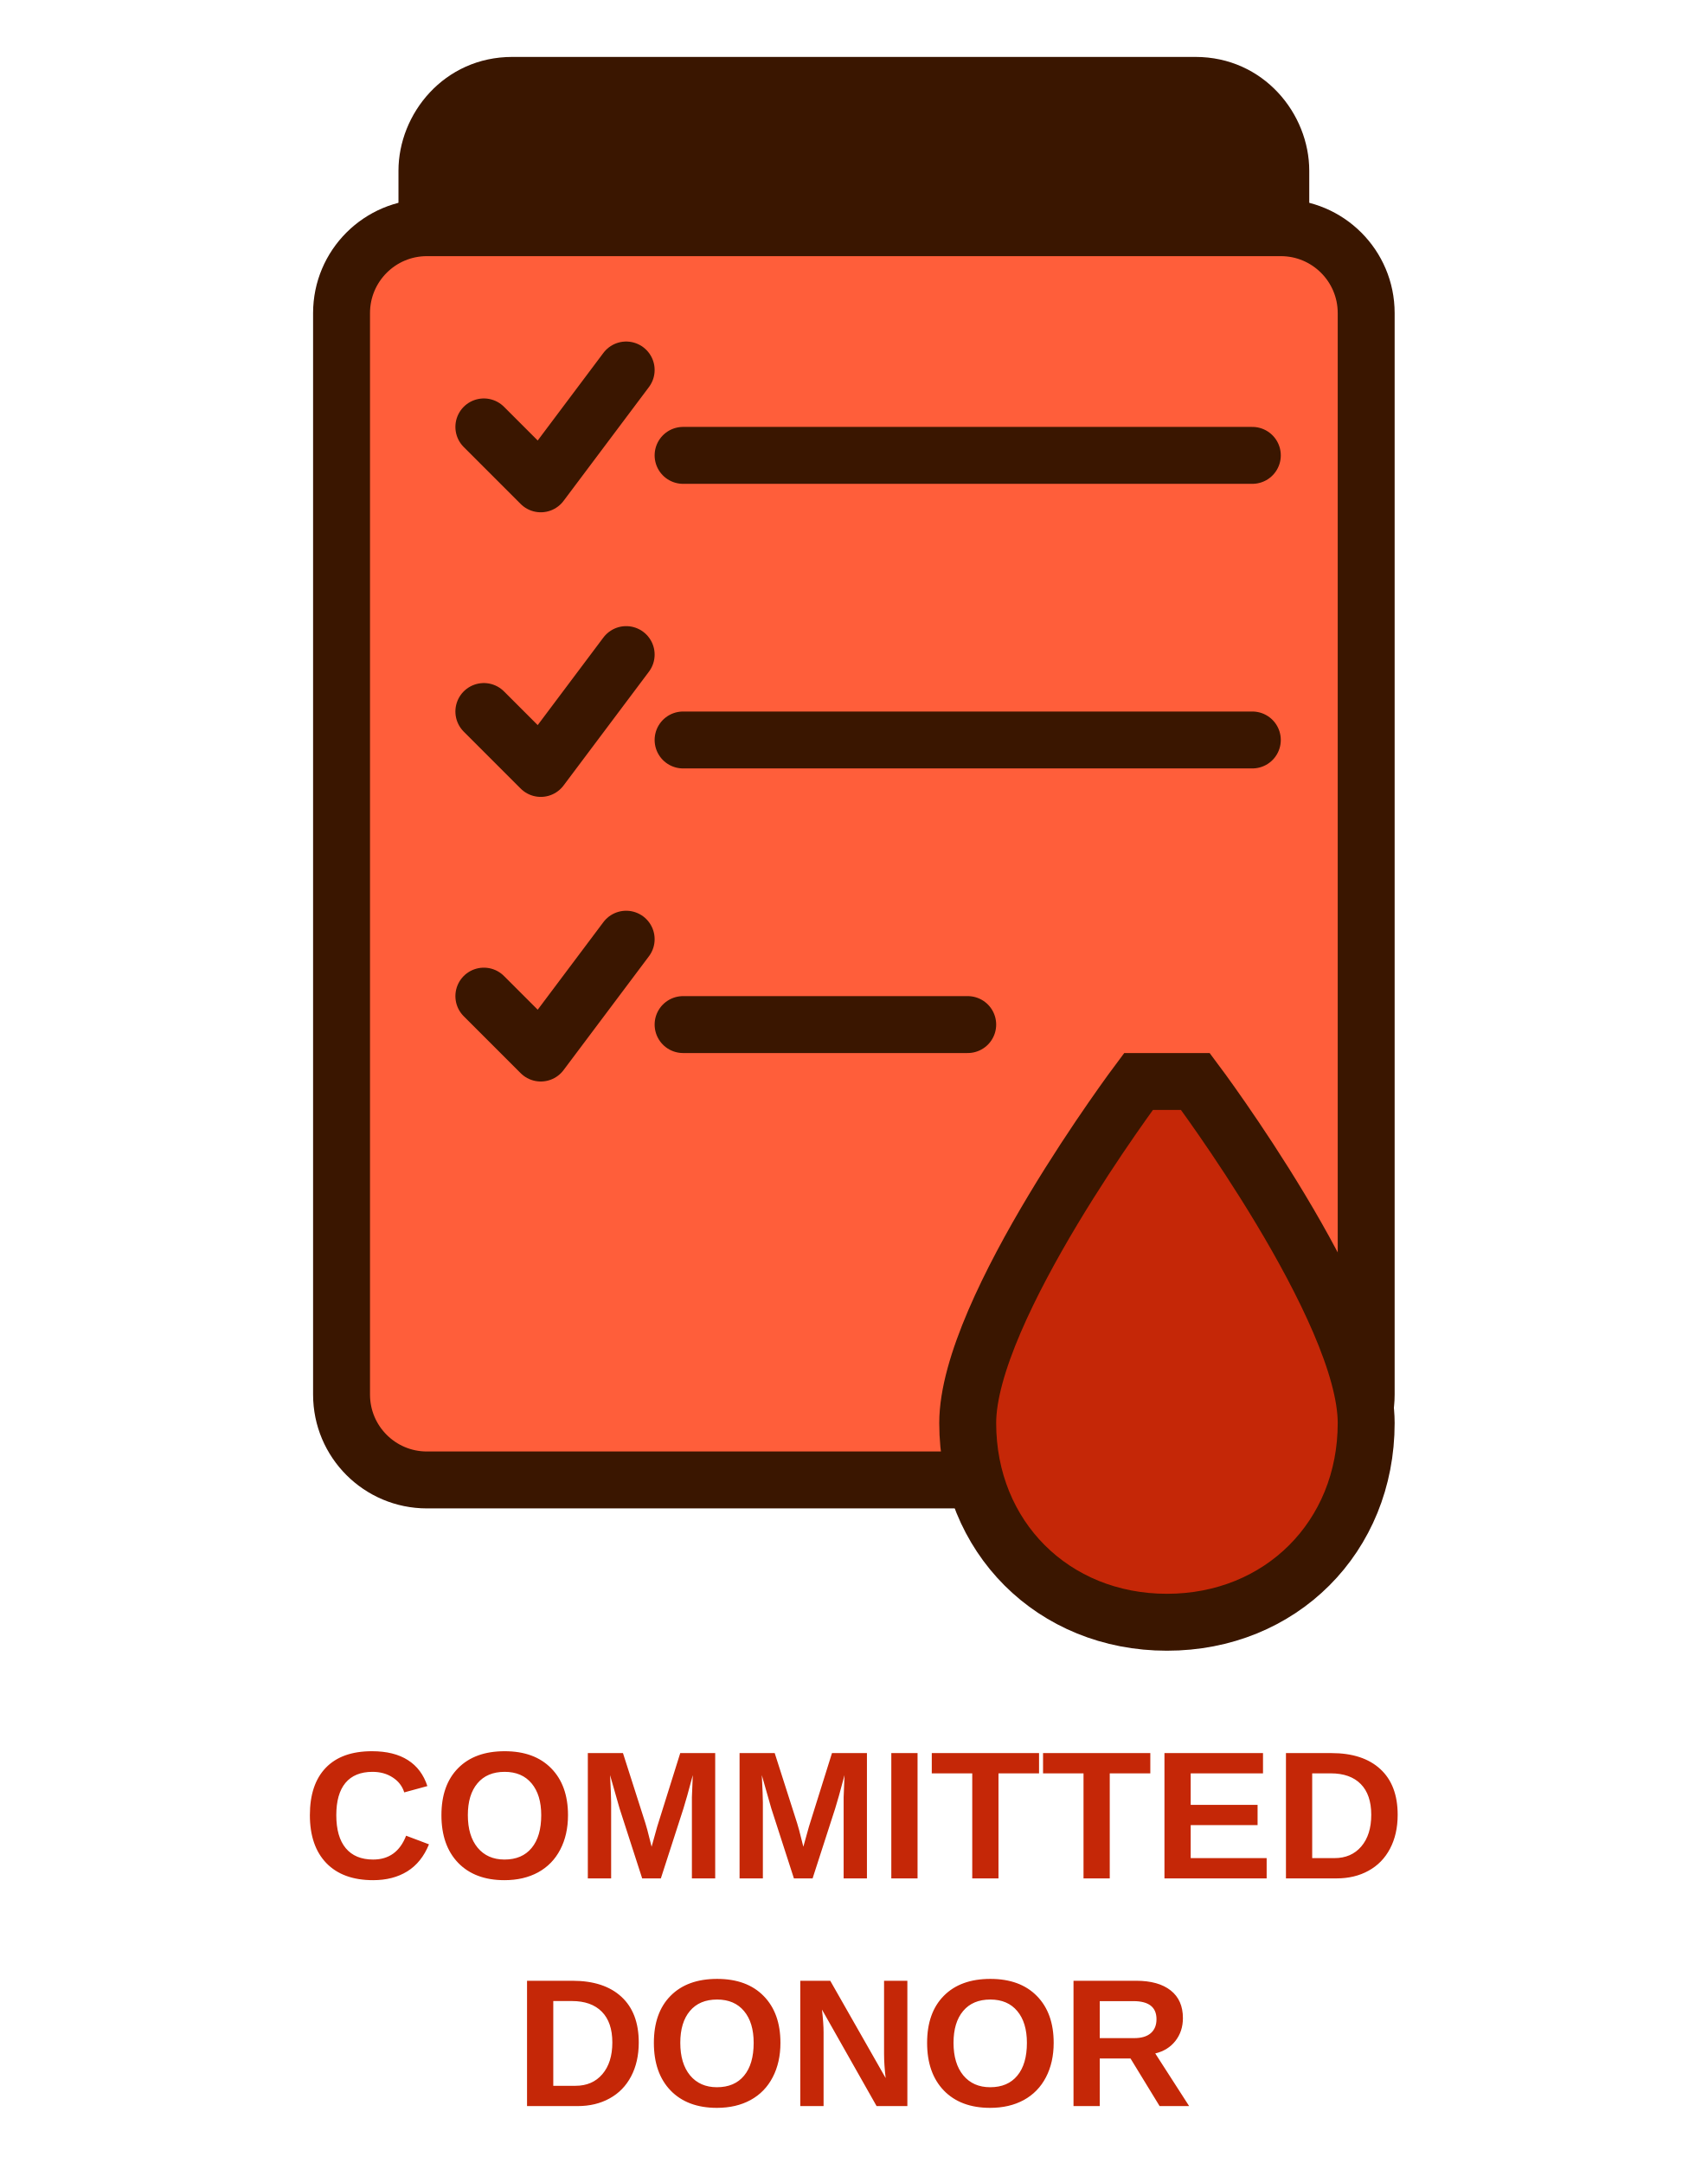
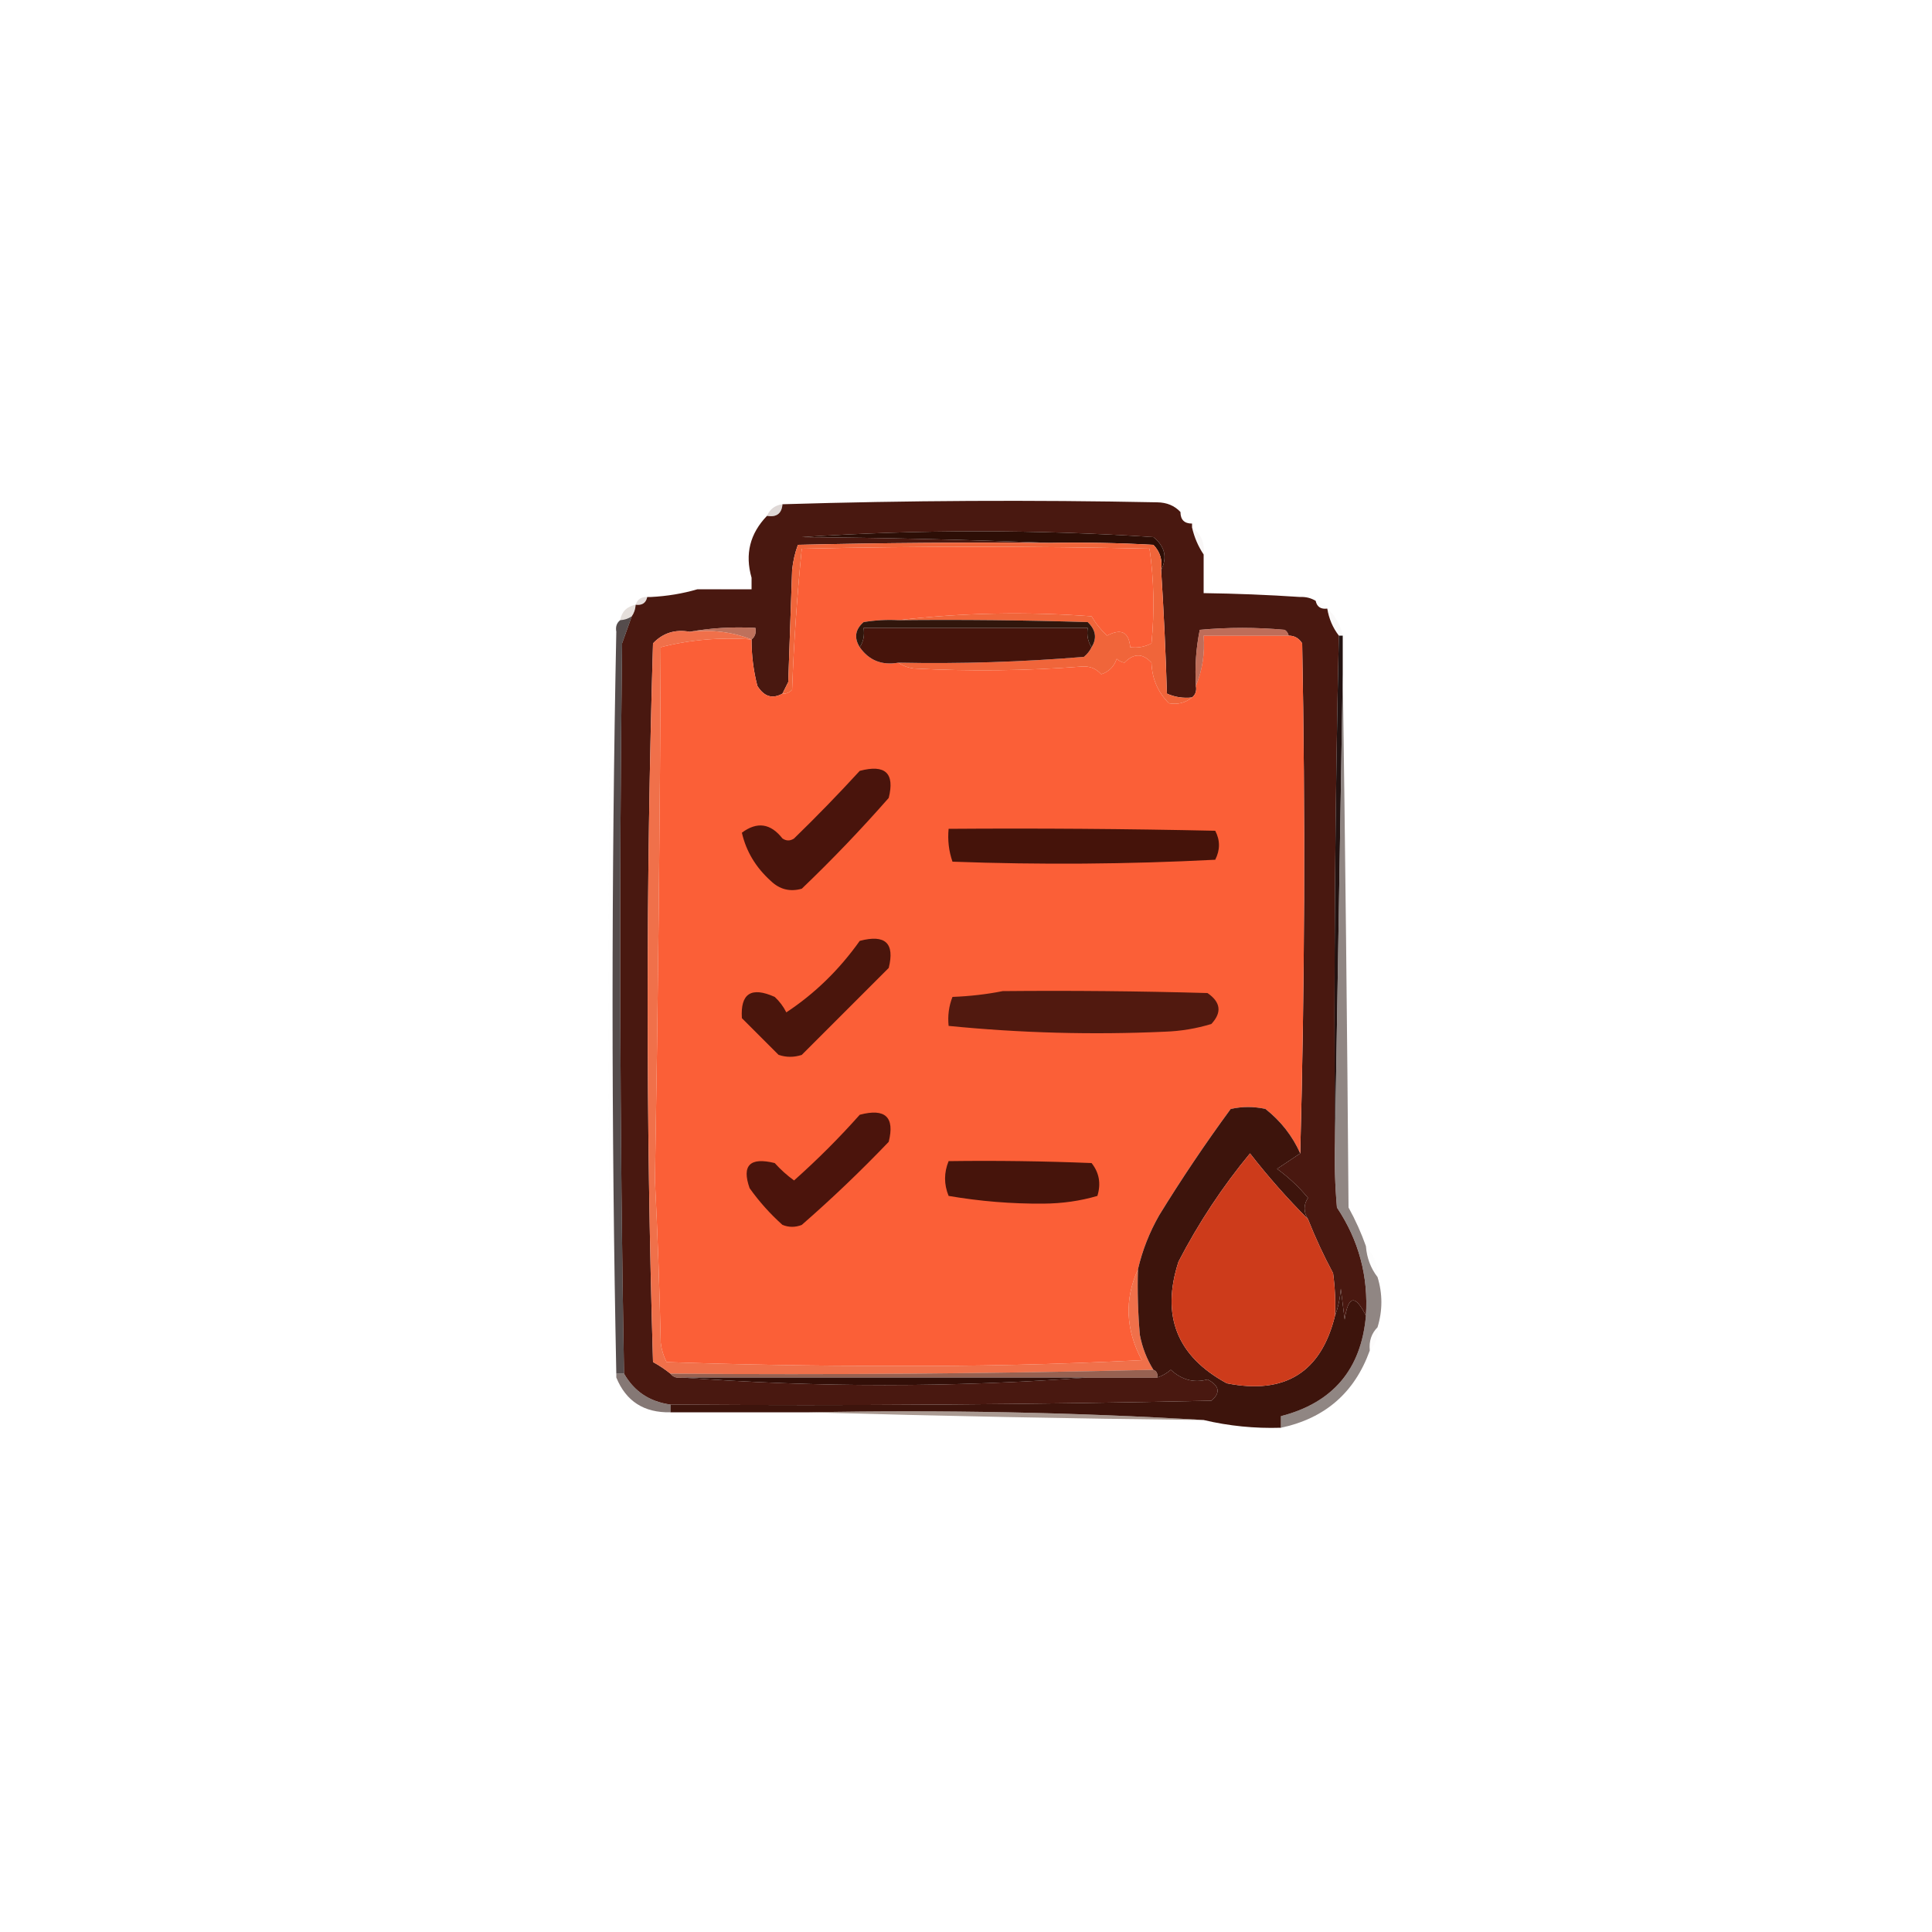
- <svg xmlns="http://www.w3.org/2000/svg" viewBox="0 0 300 380">
-   <path d="M70 30C70 20 78 10 90 10H210C222 10 230 20 230 30V40H70V30Z" fill="#3A1600" />
-   <path d="M80 20H220" stroke="#3A1600" stroke-width="10" stroke-linecap="round" />
-   <rect x="60" y="40" width="180" height="220" rx="15" fill="#FF5E3A" stroke="#3A1600" stroke-width="10" />
-   <line x1="120" y1="80" x2="220" y2="80" stroke="#3A1600" stroke-width="10" stroke-linecap="round" />
-   <line x1="120" y1="130" x2="220" y2="130" stroke="#3A1600" stroke-width="10" stroke-linecap="round" />
-   <line x1="120" y1="180" x2="170" y2="180" stroke="#3A1600" stroke-width="10" stroke-linecap="round" />
-   <path d="M85 75 L95 85 L110 65" stroke="#3A1600" stroke-width="10" stroke-linecap="round" stroke-linejoin="round" fill="none" />
-   <path d="M85 125 L95 135 L110 115" stroke="#3A1600" stroke-width="10" stroke-linecap="round" stroke-linejoin="round" fill="none" />
-   <path d="M85 175 L95 185 L110 165" stroke="#3A1600" stroke-width="10" stroke-linecap="round" stroke-linejoin="round" fill="none" />
-   <path d="M210 190 C210 190, 240 230, 240 250 C240 270, 225 285, 205 285 C185 285, 170 270, 170 250 C170 230, 200 190, 200 190 Z" fill="#C52707" stroke="#3A1600" stroke-width="10" />
-   <text x="150" y="330" font-family="Arial, sans-serif" font-size="32" font-weight="bold" fill="#C52707" text-anchor="middle">COMMITTED</text>
-   <text x="150" y="370" font-family="Arial, sans-serif" font-size="32" font-weight="bold" fill="#C52707" text-anchor="middle">DONOR</text>
+ <svg xmlns="http://www.w3.org/2000/svg" version="1.1" width="500px" height="500px" style="shape-rendering:geometricPrecision; text-rendering:geometricPrecision; image-rendering:optimizeQuality; fill-rule:evenodd; clip-rule:evenodd">
+   <g>
+     <path style="opacity:0.981" fill="#46140c" d="M 305.5,132.5 C 305.5,134.5 306.5,135.5 308.5,135.5C 308.5,135.833 308.5,136.167 308.5,136.5C 309.088,139.063 310.088,141.396 311.5,143.5C 311.5,144.833 311.5,146.167 311.5,147.5C 311.5,149.5 311.5,151.5 311.5,153.5C 319.844,153.612 328.178,153.945 336.5,154.5C 337.959,154.433 339.292,154.766 340.5,155.5C 340.821,157.048 341.821,157.715 343.5,157.5C 343.925,160.119 344.925,162.453 346.5,164.5C 345.501,207.997 345.168,251.663 345.5,295.5C 345.334,301.176 345.501,306.843 346,312.5C 351.671,321.009 354.171,330.343 353.5,340.5C 350.726,334.918 348.893,335.251 348,341.5C 347.667,338.833 347.333,336.167 347,333.5C 346.814,336.036 346.314,338.369 345.5,340.5C 345.665,336.818 345.499,333.152 345,329.5C 342.562,324.958 340.396,320.291 338.5,315.5C 337.327,313.659 337.327,311.826 338.5,310C 336.138,307.151 333.471,304.651 330.5,302.5C 332.565,301.143 334.565,299.81 336.5,298.5C 337.665,254.669 337.831,210.669 337,166.5C 336.184,165.177 335.017,164.511 333.5,164.5C 333.389,163.883 333.056,163.383 332.5,163C 325.167,162.333 317.833,162.333 310.5,163C 309.531,167.737 309.197,172.57 309.5,177.5C 309.737,178.791 309.404,179.791 308.5,180.5C 306.208,180.756 304.041,180.423 302,179.5C 301.679,168.817 301.179,158.15 300.5,147.5C 302.147,144.248 301.48,141.414 298.5,139C 268.167,137 237.833,137 207.5,139C 229.004,139.168 250.337,139.668 271.5,140.5C 249.831,140.333 228.164,140.5 206.5,141C 205.736,143.069 205.236,145.236 205,147.5C 204.667,157.167 204.333,166.833 204,176.5C 203.487,177.527 202.987,178.527 202.5,179.5C 199.898,180.969 197.731,180.302 196,177.5C 194.985,173.56 194.485,169.56 194.5,165.5C 195.404,164.791 195.737,163.791 195.5,162.5C 189.642,162.178 183.975,162.511 178.5,163.5C 174.713,162.814 171.546,163.814 169,166.5C 167.147,228.491 167.147,290.491 169,352.5C 170.615,353.386 172.115,354.386 173.5,355.5C 174.209,356.404 175.209,356.737 176.5,356.5C 211.501,359.097 246.501,359.097 281.5,356.5C 287.5,356.5 293.5,356.5 299.5,356.5C 300.756,356.096 301.923,355.429 303,354.5C 305.862,357.13 309.029,357.964 312.5,357C 315.602,358.614 315.936,360.447 313.5,362.5C 266.838,363.5 220.171,363.833 173.5,363.5C 168.113,362.759 164.113,360.092 161.5,355.5C 160.379,292.508 160.212,229.508 161,166.5C 161.847,164.146 162.68,161.812 163.5,159.5C 164.11,158.609 164.443,157.609 164.5,156.5C 166.179,156.715 167.179,156.048 167.5,154.5C 167.833,154.5 168.167,154.5 168.5,154.5C 172.705,154.283 176.705,153.617 180.5,152.5C 182.5,152.5 184.5,152.5 186.5,152.5C 189.167,152.5 191.833,152.5 194.5,152.5C 194.5,151.5 194.5,150.5 194.5,149.5C 192.748,143.418 194.081,138.084 198.5,133.5C 200.973,133.912 202.306,132.912 202.5,130.5C 234.828,129.518 267.161,129.351 299.5,130C 301.974,130.037 303.974,130.87 305.5,132.5 Z" />
+   </g>
+   <g>
+     <path style="opacity:0.358" fill="#a4918c" d="M 202.5,130.5 C 202.306,132.912 200.973,133.912 198.5,133.5C 199.262,131.738 200.596,130.738 202.5,130.5 Z" />
+   </g>
+   <g>
+     <path style="opacity:0.245" fill="#dfcdc7" d="M 305.5,132.5 C 307.5,132.5 308.5,133.5 308.5,135.5C 308.5,133.5 307.5,132.5 305.5,132.5 Z" />
+   </g>
+   <g>
+     <path style="opacity:0.137" fill="#d2c8c6" d="M 308.5,136.5 C 310.834,138.176 311.834,140.509 311.5,143.5C 310.088,141.396 309.088,139.063 308.5,136.5 Z" />
+   </g>
+   <g>
+     <path style="opacity:0.997" fill="#2d0e06" d="M 300.5,147.5 C 300.896,144.956 300.229,142.789 298.5,141C 289.506,140.5 280.506,140.334 271.5,140.5C 250.337,139.668 229.004,139.168 207.5,139C 237.833,137 268.167,137 298.5,139C 301.48,141.414 302.147,144.248 300.5,147.5 Z" />
+   </g>
+   <g>
+     <path style="opacity:0.998" fill="#fb5f37" d="M 232.5,160.5 C 229.482,160.335 226.482,160.502 223.5,161C 221.316,162.898 220.983,165.064 222.5,167.5C 224.891,170.917 228.225,172.25 232.5,171.5C 233.609,172.29 234.942,172.79 236.5,173C 251.017,173.774 265.517,173.608 280,172.5C 282.034,172.354 283.701,173.02 285,174.5C 287,173.833 288.333,172.5 289,170.5C 289.561,171.022 290.228,171.355 291,171.5C 293.403,169.017 295.736,169.017 298,171.5C 298.152,175.634 299.652,179.134 302.5,182C 304.775,182.405 306.775,181.905 308.5,180.5C 309.404,179.791 309.737,178.791 309.5,177.5C 311.177,173.455 311.844,169.122 311.5,164.5C 318.833,164.5 326.167,164.5 333.5,164.5C 335.017,164.511 336.184,165.177 337,166.5C 337.831,210.669 337.665,254.669 336.5,298.5C 334.478,293.969 331.478,290.136 327.5,287C 324.5,286.333 321.5,286.333 318.5,287C 311.962,295.908 305.795,305.074 300,314.5C 297.471,318.926 295.638,323.592 294.5,328.5C 290.971,336.296 291.304,344.129 295.5,352C 273.692,353.114 251.859,353.614 230,353.5C 210.791,353.494 191.624,353.161 172.5,352.5C 171.702,350.922 171.202,349.256 171,347.5C 170.7,333.491 170.2,319.491 169.5,305.5C 170.298,259.507 170.798,213.507 171,167.5C 178.558,165.553 186.391,164.886 194.5,165.5C 194.485,169.56 194.985,173.56 196,177.5C 197.731,180.302 199.898,180.969 202.5,179.5C 203.496,179.586 204.329,179.252 205,178.5C 205.451,166.249 206.284,154.083 207.5,142C 237.5,141.333 267.5,141.333 297.5,142C 298.648,150.088 298.815,158.254 298,166.5C 296.301,167.406 294.467,167.739 292.5,167.5C 292.157,163.562 290.157,162.562 286.5,164.5C 284.937,163.055 283.604,161.389 282.5,159.5C 265.653,158.25 248.986,158.583 232.5,160.5 Z" />
+   </g>
+   <g>
+     <path style="opacity:0.016" fill="#f8f7f7" d="M 311.5,147.5 C 312.451,148.919 312.784,150.585 312.5,152.5C 319.175,152.334 325.842,152.5 332.5,153C 334.058,153.21 335.391,153.71 336.5,154.5C 328.178,153.945 319.844,153.612 311.5,153.5C 311.5,151.5 311.5,149.5 311.5,147.5 Z" />
+   </g>
+   <g>
+     <path style="opacity:0.081" fill="#fdfffd" d="M 194.5,149.5 C 194.5,150.5 194.5,151.5 194.5,152.5C 191.833,152.5 189.167,152.5 186.5,152.5C 189.081,151.512 191.748,150.512 194.5,149.5 Z" />
+   </g>
+   <g>
+     <path style="opacity:0.01" fill="#d7d0cc" d="M 180.5,152.5 C 176.705,153.617 172.705,154.283 168.5,154.5C 172.21,152.864 176.21,152.198 180.5,152.5 Z" />
+   </g>
+   <g>
+     <path style="opacity:0.3" fill="#a8918a" d="M 167.5,154.5 C 167.179,156.048 166.179,156.715 164.5,156.5C 164.973,155.094 165.973,154.427 167.5,154.5 Z" />
+   </g>
+   <g>
+     <path style="opacity:0.062" fill="#dfd9d5" d="M 340.5,155.5 C 342.027,155.427 343.027,156.094 343.5,157.5C 341.821,157.715 340.821,157.048 340.5,155.5 Z" />
+   </g>
+   <g>
+     <path style="opacity:0.458" fill="#c7b9b1" d="M 164.5,156.5 C 164.443,157.609 164.11,158.609 163.5,159.5C 162.609,160.11 161.609,160.443 160.5,160.5C 160.894,158.29 162.227,156.957 164.5,156.5 Z" />
+   </g>
+   <g>
+     <path style="opacity:0.153" fill="#dfd7d6" d="M 343.5,157.5 C 345.588,159.336 346.921,161.669 347.5,164.5C 347.167,164.5 346.833,164.5 346.5,164.5C 344.925,162.453 343.925,160.119 343.5,157.5 Z" />
+   </g>
+   <g>
+     <path style="opacity:0.753" fill="#a94326" d="M 178.5,163.5 C 183.975,162.511 189.642,162.178 195.5,162.5C 195.737,163.791 195.404,164.791 194.5,165.5C 189.604,163.554 184.271,162.887 178.5,163.5 Z" />
+   </g>
+   <g>
+     <path style="opacity:0.075" fill="#f5f4f3" d="M 159.5,163.5 C 158.206,227.499 158.206,291.499 159.5,355.5C 159.5,355.833 159.5,356.167 159.5,356.5C 158.778,356.082 158.278,355.416 158,354.5C 157.333,291.833 157.333,229.167 158,166.5C 158.232,165.263 158.732,164.263 159.5,163.5 Z" />
+   </g>
+   <g>
+     <path style="opacity:1" fill="#f0653a" d="M 271.5,140.5 C 280.506,140.334 289.506,140.5 298.5,141C 300.229,142.789 300.896,144.956 300.5,147.5C 301.179,158.15 301.679,168.817 302,179.5C 304.041,180.423 306.208,180.756 308.5,180.5C 306.775,181.905 304.775,182.405 302.5,182C 299.652,179.134 298.152,175.634 298,171.5C 295.736,169.017 293.403,169.017 291,171.5C 290.228,171.355 289.561,171.022 289,170.5C 288.333,172.5 287,173.833 285,174.5C 283.701,173.02 282.034,172.354 280,172.5C 265.517,173.608 251.017,173.774 236.5,173C 234.942,172.79 233.609,172.29 232.5,171.5C 248.531,171.824 264.531,171.324 280.5,170C 281.381,169.292 282.047,168.458 282.5,167.5C 283.942,165.183 283.608,163.016 281.5,161C 265.17,160.5 248.837,160.333 232.5,160.5C 248.986,158.583 265.653,158.25 282.5,159.5C 283.604,161.389 284.937,163.055 286.5,164.5C 290.157,162.562 292.157,163.562 292.5,167.5C 294.467,167.739 296.301,167.406 298,166.5C 298.815,158.254 298.648,150.088 297.5,142C 267.5,141.333 237.5,141.333 207.5,142C 206.284,154.083 205.451,166.249 205,178.5C 204.329,179.252 203.496,179.586 202.5,179.5C 202.987,178.527 203.487,177.527 204,176.5C 204.333,166.833 204.667,157.167 205,147.5C 205.236,145.236 205.736,143.069 206.5,141C 228.164,140.5 249.831,140.333 271.5,140.5 Z" />
+   </g>
+   <g>
+     <path style="opacity:1" fill="#46140b" d="M 282.5,167.5 C 282.047,168.458 281.381,169.292 280.5,170C 264.531,171.324 248.531,171.824 232.5,171.5C 228.225,172.25 224.891,170.917 222.5,167.5C 223.451,166.081 223.784,164.415 223.5,162.5C 242.833,162.5 262.167,162.5 281.5,162.5C 281.216,164.415 281.549,166.081 282.5,167.5 Z" />
+   </g>
+   <g>
+     <path style="opacity:0.978" fill="#2d1107" d="M 232.5,160.5 C 248.837,160.333 265.17,160.5 281.5,161C 283.608,163.016 283.942,165.183 282.5,167.5C 281.549,166.081 281.216,164.415 281.5,162.5C 262.167,162.5 242.833,162.5 223.5,162.5C 223.784,164.415 223.451,166.081 222.5,167.5C 220.983,165.064 221.316,162.898 223.5,161C 226.482,160.502 229.482,160.335 232.5,160.5 Z" />
+   </g>
+   <g>
+     <path style="opacity:0.749" fill="#aa3c21" d="M 333.5,164.5 C 326.167,164.5 318.833,164.5 311.5,164.5C 311.844,169.122 311.177,173.455 309.5,177.5C 309.197,172.57 309.531,167.737 310.5,163C 317.833,162.333 325.167,162.333 332.5,163C 333.056,163.383 333.389,163.883 333.5,164.5 Z" />
+   </g>
+   <g>
+     <path style="opacity:0.945" fill="#170504" d="M 346.5,164.5 C 346.833,164.5 347.167,164.5 347.5,164.5C 347.5,167.833 347.5,171.167 347.5,174.5C 346.833,214.833 346.167,255.167 345.5,295.5C 345.168,251.663 345.501,207.997 346.5,164.5 Z" />
+   </g>
+   <g>
+     <path style="opacity:0.908" fill="#ef6238" d="M 178.5,163.5 C 184.271,162.887 189.604,163.554 194.5,165.5C 186.391,164.886 178.558,165.553 171,167.5C 170.798,213.507 170.298,259.507 169.5,305.5C 170.2,319.491 170.7,333.491 171,347.5C 171.202,349.256 171.702,350.922 172.5,352.5C 191.624,353.161 210.791,353.494 230,353.5C 251.859,353.614 273.692,353.114 295.5,352C 291.304,344.129 290.971,336.296 294.5,328.5C 294.334,334.176 294.501,339.843 295,345.5C 295.622,348.739 296.788,351.739 298.5,354.5C 257.003,355.499 215.337,355.832 173.5,355.5C 172.115,354.386 170.615,353.386 169,352.5C 167.147,290.491 167.147,228.491 169,166.5C 171.546,163.814 174.713,162.814 178.5,163.5 Z" />
+   </g>
+   <g>
+     <path style="opacity:0.761" fill="#201414" d="M 163.5,159.5 C 162.68,161.812 161.847,164.146 161,166.5C 160.212,229.508 160.379,292.508 161.5,355.5C 160.833,355.5 160.167,355.5 159.5,355.5C 158.206,291.499 158.206,227.499 159.5,163.5C 159.263,162.209 159.596,161.209 160.5,160.5C 161.609,160.443 162.609,160.11 163.5,159.5 Z" />
+   </g>
+   <g>
+     <path style="opacity:1" fill="#49140c" d="M 222.5,199.5 C 229.107,197.749 231.607,200.082 230,206.5C 222.865,214.636 215.365,222.47 207.5,230C 204.449,230.857 201.783,230.19 199.5,228C 195.592,224.481 193.092,220.314 192,215.5C 195.933,212.571 199.433,213.071 202.5,217C 203.5,217.667 204.5,217.667 205.5,217C 211.37,211.298 217.036,205.465 222.5,199.5 Z" />
+   </g>
+   <g>
+     <path style="opacity:0.69" fill="#5e4f4c" d="M 347.5,174.5 C 348.156,220.497 348.656,266.497 349,312.5C 350.786,315.736 352.286,319.07 353.5,322.5C 353.733,325.542 354.733,328.208 356.5,330.5C 357.833,334.833 357.833,339.167 356.5,343.5C 354.926,345.102 354.259,347.102 354.5,349.5C 350.588,360.407 342.922,367.074 331.5,369.5C 331.5,368.5 331.5,367.5 331.5,366.5C 344.959,363.04 352.292,354.373 353.5,340.5C 354.171,330.343 351.671,321.009 346,312.5C 345.501,306.843 345.334,301.176 345.5,295.5C 346.167,255.167 346.833,214.833 347.5,174.5 Z" />
+   </g>
+   <g>
+     <path style="opacity:1" fill="#45130a" d="M 245.5,214.5 C 268.502,214.333 291.502,214.5 314.5,215C 315.788,217.466 315.788,219.966 314.5,222.5C 291.841,223.666 269.174,223.833 246.5,223C 245.556,220.281 245.223,217.448 245.5,214.5 Z" />
+   </g>
+   <g>
+     <path style="opacity:1" fill="#4a150c" d="M 222.5,243.5 C 229.107,241.749 231.607,244.082 230,250.5C 222.5,258 215,265.5 207.5,273C 205.5,273.667 203.5,273.667 201.5,273C 198.333,269.833 195.167,266.667 192,263.5C 191.585,257.11 194.418,255.276 200.5,258C 201.743,259.154 202.743,260.488 203.5,262C 210.861,257.143 217.194,250.976 222.5,243.5 Z" />
+   </g>
+   <g>
+     <path style="opacity:1" fill="#51190f" d="M 259.5,256.5 C 277.17,256.333 294.836,256.5 312.5,257C 315.932,259.367 316.265,262.034 313.5,265C 309.619,266.19 305.619,266.857 301.5,267C 282.79,267.85 264.123,267.35 245.5,265.5C 245.232,262.881 245.565,260.381 246.5,258C 251.019,257.825 255.353,257.325 259.5,256.5 Z" />
+   </g>
+   <g>
+     <path style="opacity:0.996" fill="#3c130b" d="M 336.5,298.5 C 334.565,299.81 332.565,301.143 330.5,302.5C 333.471,304.651 336.138,307.151 338.5,310C 337.327,311.826 337.327,313.659 338.5,315.5C 333.15,310.15 328.15,304.483 323.5,298.5C 316.351,307.155 310.185,316.489 305,326.5C 300.432,340.523 304.599,351.023 317.5,358C 332.575,360.977 341.908,355.144 345.5,340.5C 346.314,338.369 346.814,336.036 347,333.5C 347.333,336.167 347.667,338.833 348,341.5C 348.893,335.251 350.726,334.918 353.5,340.5C 352.292,354.373 344.959,363.04 331.5,366.5C 331.5,367.5 331.5,368.5 331.5,369.5C 324.725,369.714 318.058,369.047 311.5,367.5C 277.85,365.507 243.85,364.84 209.5,365.5C 197.5,365.5 185.5,365.5 173.5,365.5C 173.5,364.833 173.5,364.167 173.5,363.5C 220.171,363.833 266.838,363.5 313.5,362.5C 315.936,360.447 315.602,358.614 312.5,357C 309.029,357.964 305.862,357.13 303,354.5C 301.923,355.429 300.756,356.096 299.5,356.5C 299.672,355.508 299.338,354.842 298.5,354.5C 296.788,351.739 295.622,348.739 295,345.5C 294.501,339.843 294.334,334.176 294.5,328.5C 295.638,323.592 297.471,318.926 300,314.5C 305.795,305.074 311.962,295.908 318.5,287C 321.5,286.333 324.5,286.333 327.5,287C 331.478,290.136 334.478,293.969 336.5,298.5 Z" />
+   </g>
+   <g>
+     <path style="opacity:1" fill="#4b140c" d="M 222.5,288.5 C 229.107,286.749 231.607,289.082 230,295.5C 222.829,303.004 215.329,310.17 207.5,317C 205.833,317.667 204.167,317.667 202.5,317C 199.296,314.131 196.463,310.965 194,307.5C 191.913,301.583 194.08,299.416 200.5,301C 202.017,302.685 203.684,304.185 205.5,305.5C 211.521,300.146 217.188,294.479 222.5,288.5 Z" />
+   </g>
+   <g>
+     <path style="opacity:1" fill="#cd3b1b" d="M 338.5,315.5 C 340.396,320.291 342.562,324.958 345,329.5C 345.499,333.152 345.665,336.818 345.5,340.5C 341.908,355.144 332.575,360.977 317.5,358C 304.599,351.023 300.432,340.523 305,326.5C 310.185,316.489 316.351,307.155 323.5,298.5C 328.15,304.483 333.15,310.15 338.5,315.5 Z" />
+   </g>
+   <g>
+     <path style="opacity:1" fill="#46140b" d="M 245.5,300.5 C 257.838,300.333 270.171,300.5 282.5,301C 284.478,303.497 284.978,306.331 284,309.5C 279.586,310.801 274.919,311.468 270,311.5C 261.769,311.56 253.602,310.893 245.5,309.5C 244.276,306.505 244.276,303.505 245.5,300.5 Z" />
+   </g>
+   <g>
+     <path style="opacity:0.112" fill="#f1efed" d="M 353.5,322.5 C 355.585,324.684 356.585,327.351 356.5,330.5C 354.733,328.208 353.733,325.542 353.5,322.5 Z" />
+   </g>
+   <g>
+     <path style="opacity:0.089" fill="#e6e1df" d="M 356.5,343.5 C 356.741,345.898 356.074,347.898 354.5,349.5C 354.259,347.102 354.926,345.102 356.5,343.5 Z" />
+   </g>
+   <g>
+     <path style="opacity:0.753" fill="#752d18" d="M 298.5,354.5 C 299.338,354.842 299.672,355.508 299.5,356.5C 293.5,356.5 287.5,356.5 281.5,356.5C 246.5,356.5 211.5,356.5 176.5,356.5C 175.209,356.737 174.209,356.404 173.5,355.5C 215.337,355.832 257.003,355.499 298.5,354.5 Z" />
+   </g>
+   <g>
+     <path style="opacity:0.699" fill="#503d3a" d="M 159.5,355.5 C 160.167,355.5 160.833,355.5 161.5,355.5C 164.113,360.092 168.113,362.759 173.5,363.5C 173.5,364.167 173.5,364.833 173.5,365.5C 166.675,365.648 162.008,362.648 159.5,356.5C 159.5,356.167 159.5,355.833 159.5,355.5 Z" />
+   </g>
+   <g>
+     <path style="opacity:0.992" fill="#310d06" d="M 176.5,356.5 C 211.5,356.5 246.5,356.5 281.5,356.5C 246.501,359.097 211.501,359.097 176.5,356.5 Z" />
+   </g>
+   <g>
+     <path style="opacity:0.528" fill="#5e4031" d="M 209.5,365.5 C 243.85,364.84 277.85,365.507 311.5,367.5C 277.332,367.137 243.332,366.47 209.5,365.5 Z" />
+   </g>
</svg>
